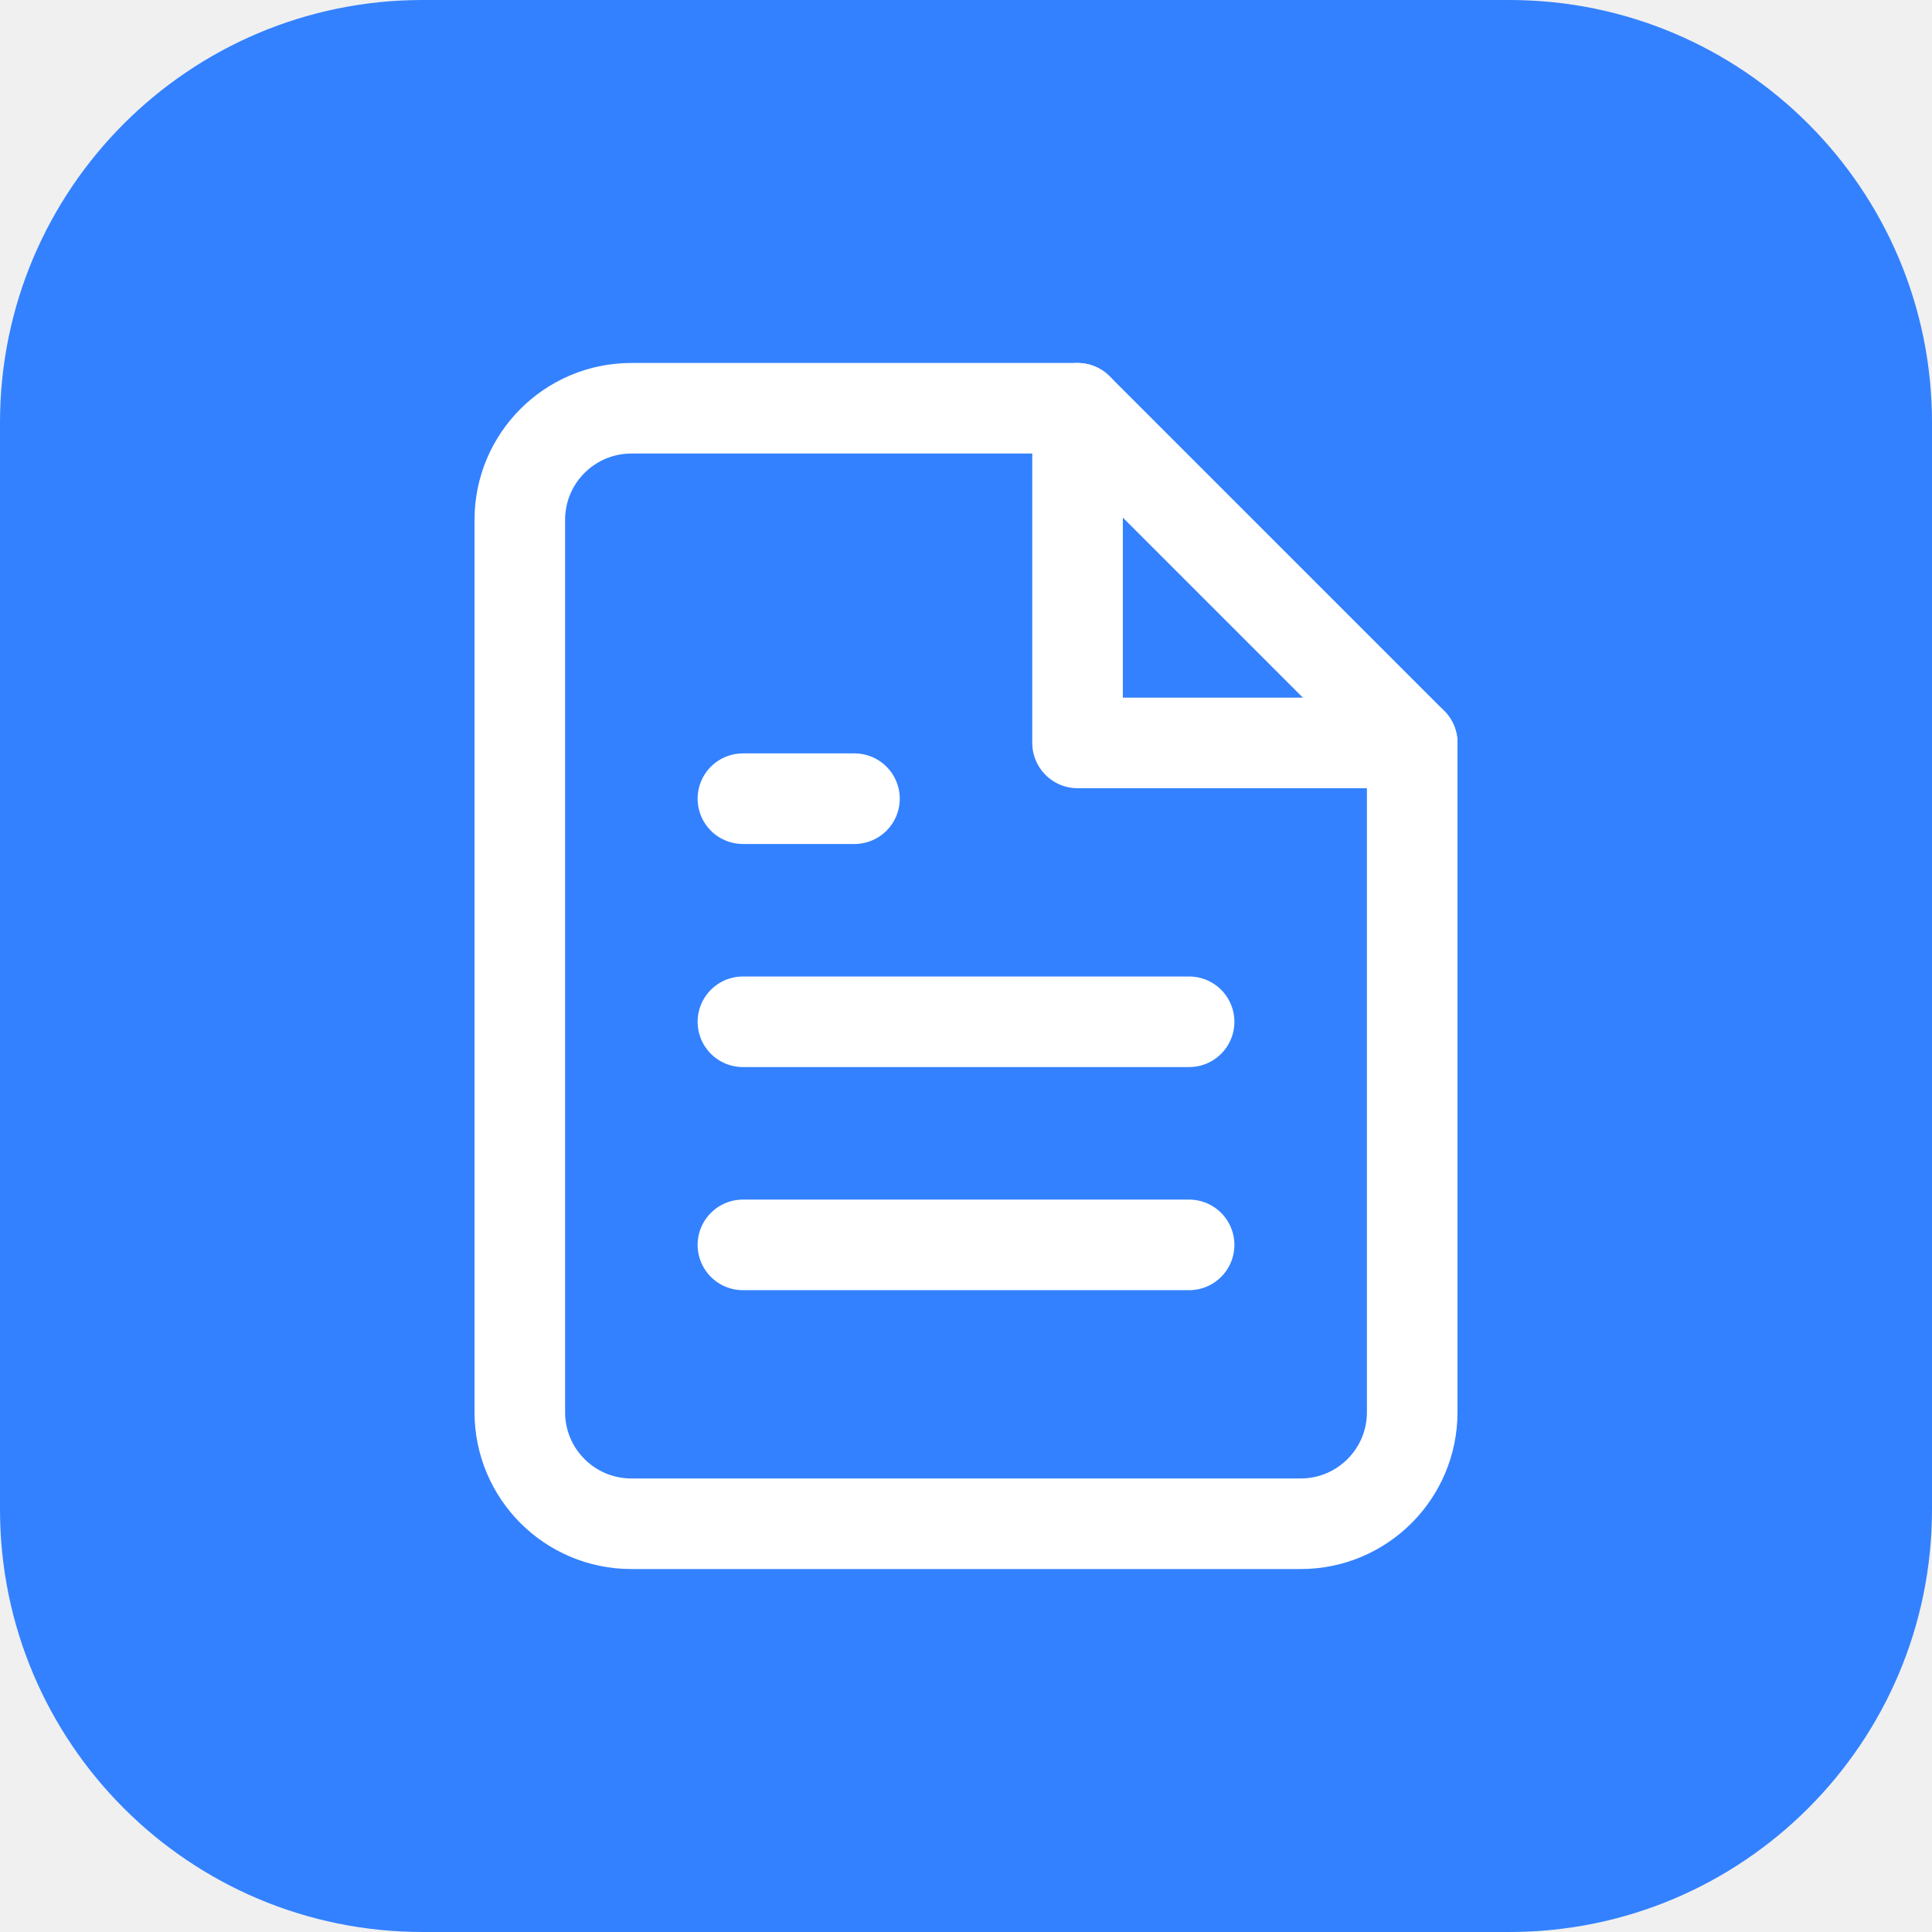
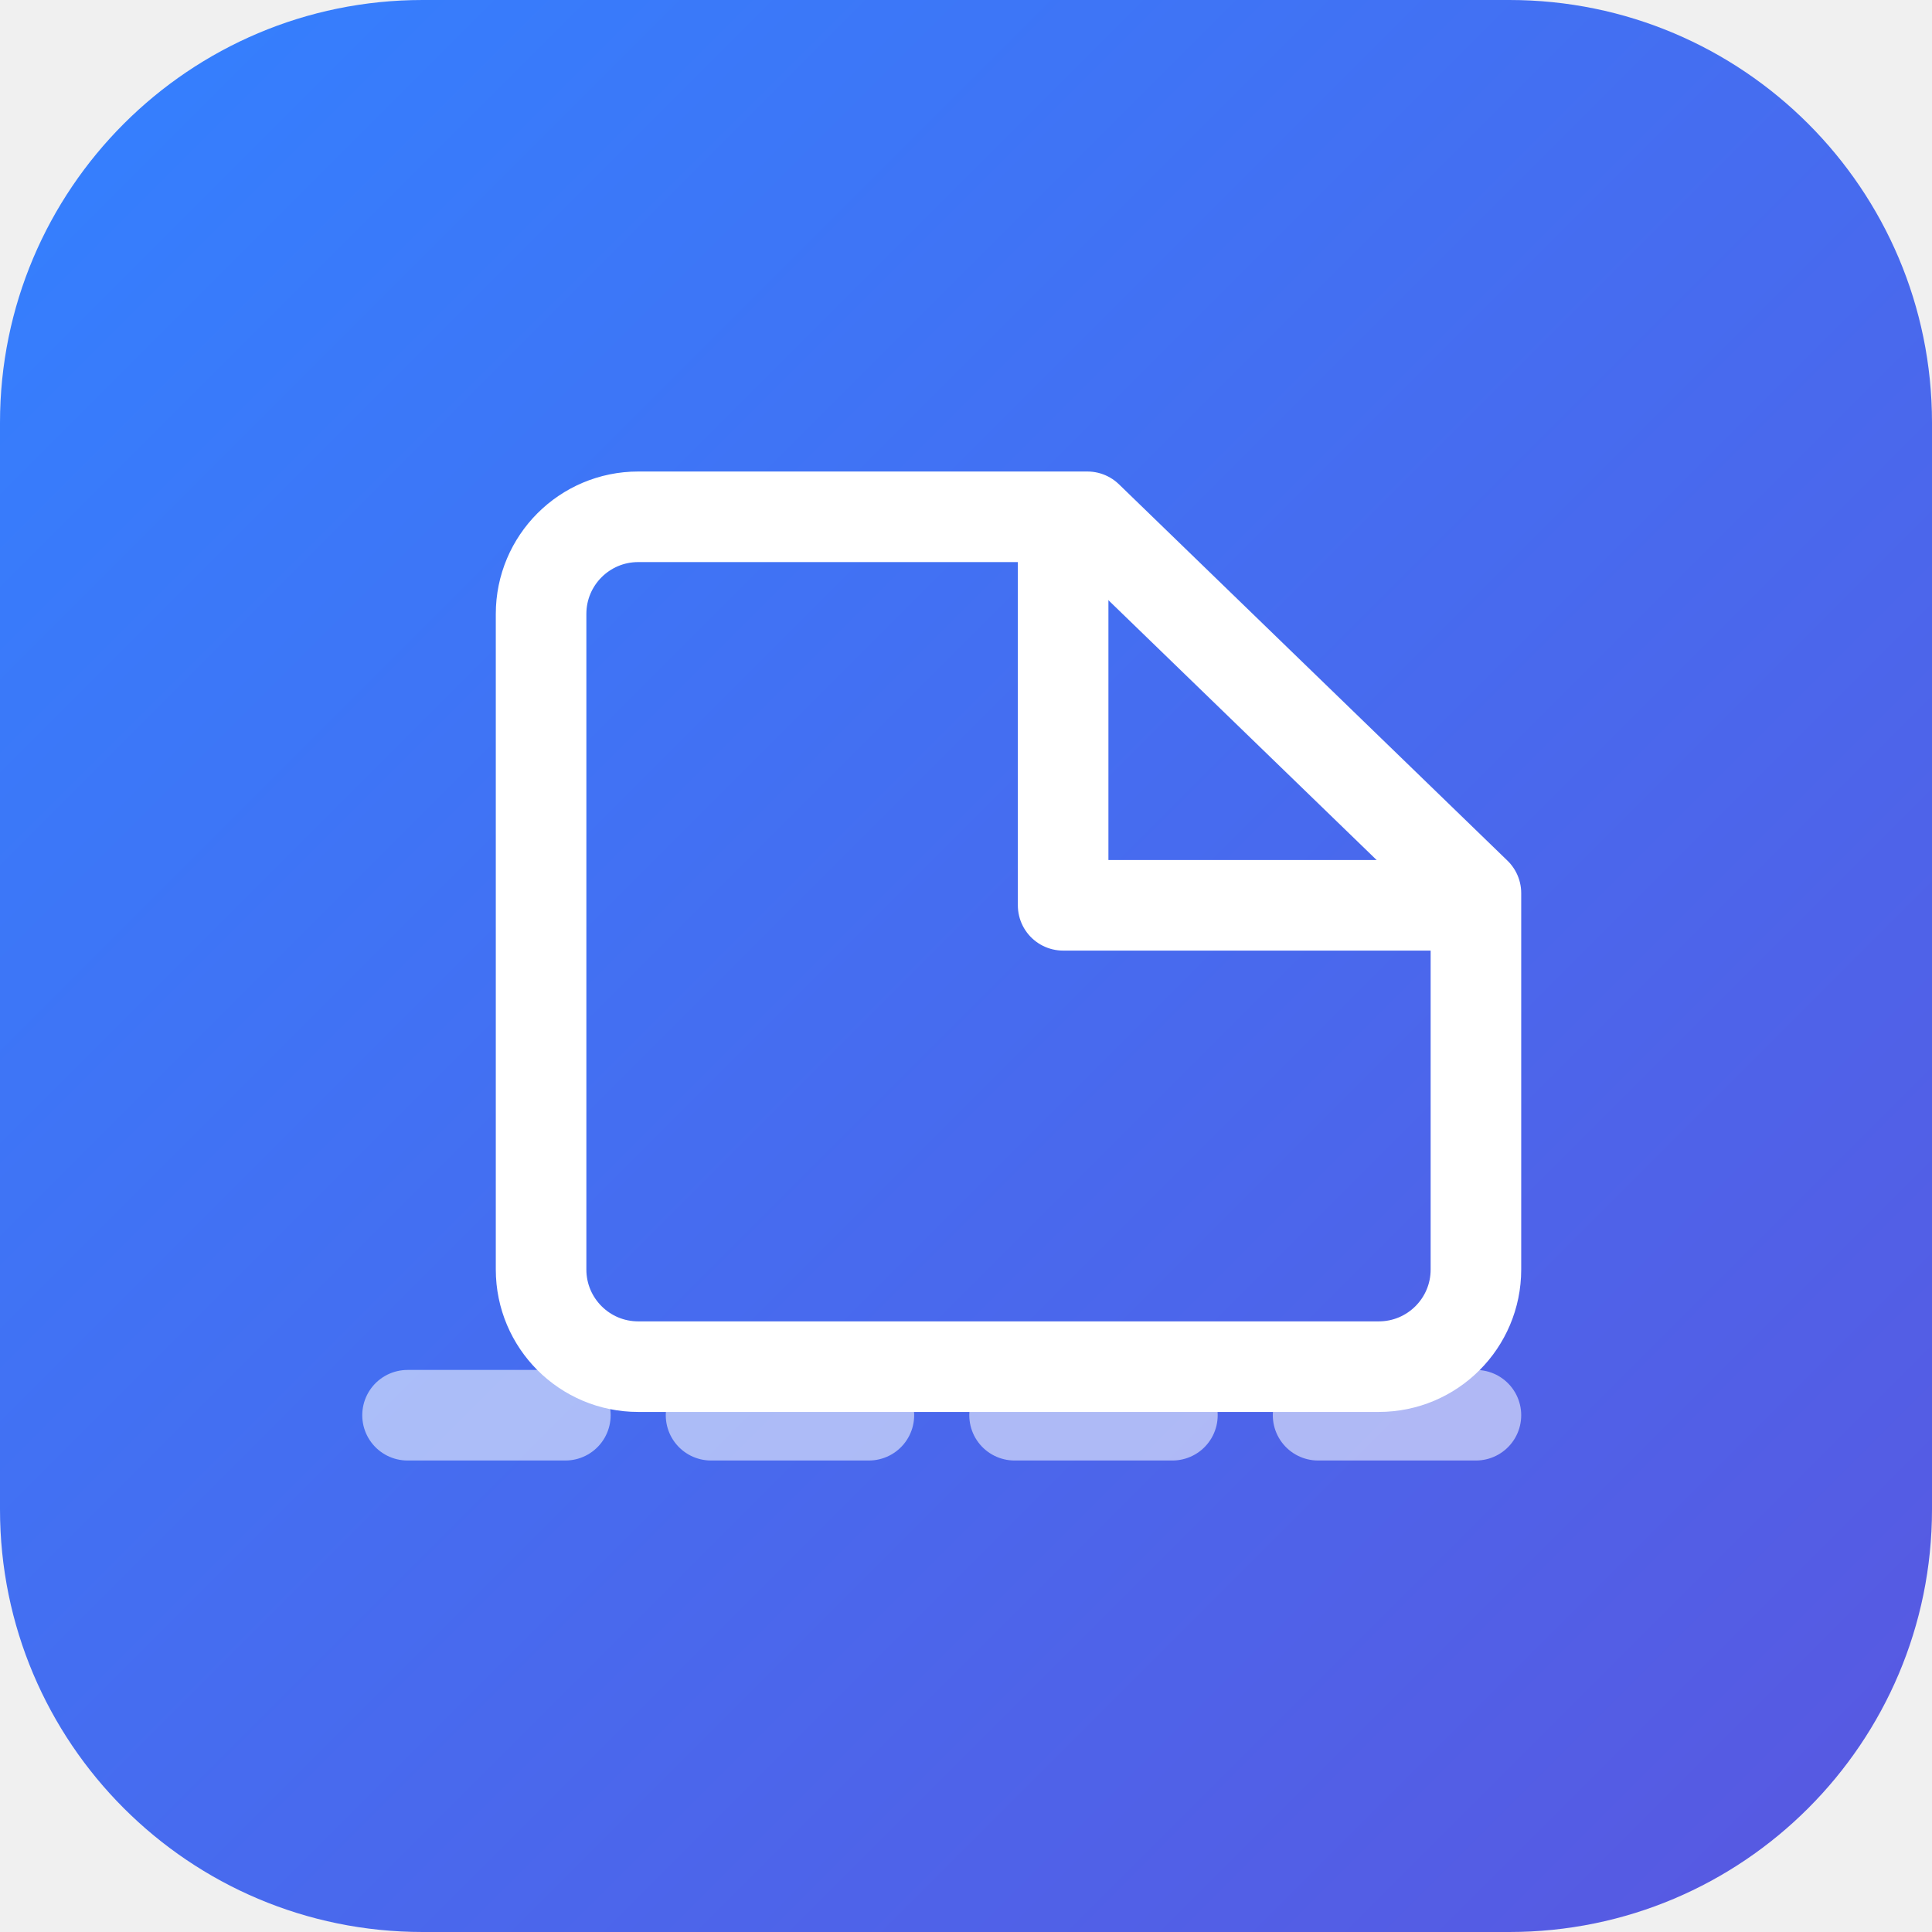
<svg xmlns="http://www.w3.org/2000/svg" viewBox="0 0 64 64">
-   <rect width="64" height="64" rx="14" fill="#3381ff" />
-   <g transform="translate(9.8291,9.8291) scale(1.8476)">
-     <g stroke="#fff" fill="none" stroke-width="1.624" stroke-linecap="round" stroke-linejoin="round">
-       <path d="M14 2H6a2 2 0 0 0-2 2v16a2 2 0 0 0 2 2h12a2 2 0 0 0 2-2V8z" />
-       <polyline points="14 2 14 8 20 8" />
-       <line x1="16" y1="13" x2="8" y2="13" />
-       <line x1="16" y1="17" x2="8" y2="17" />
-       <polyline points="10 9 9 9 8 9" />
+   <defs>
+     <linearGradient id="pg" x1="0" y1="0" x2="1" y2="1">
+       <stop offset="0" stop-color="#3381ff" />
+       <stop offset="1" stop-color="#5957e0" />
+     </linearGradient>
+   </defs>
+   <rect width="64" height="64" rx="14" fill="url(#pg)" />
+   <g transform="translate(7.8696,11.8913) scale(2.0109)">
+     <g stroke="#fff" fill="none" stroke-width="1.492" stroke-linecap="round" stroke-linejoin="round">
+       <path d="M6.6 2.6h7.4L20.4 8.8V15a1.6 1.6 0 0 1-1.6 1.6H6.6A1.6 1.6 0 0 1 5 15V4.2a1.6 1.6 0 0 1 1.6-1.6z" />
+       <path d="M13.6 2.8v6.2h6.2" />
+       <path d="M2.8 17.4h18.4" stroke-dasharray="2.6 2.4" opacity="0.55" />
    </g>
  </g>
</svg>
